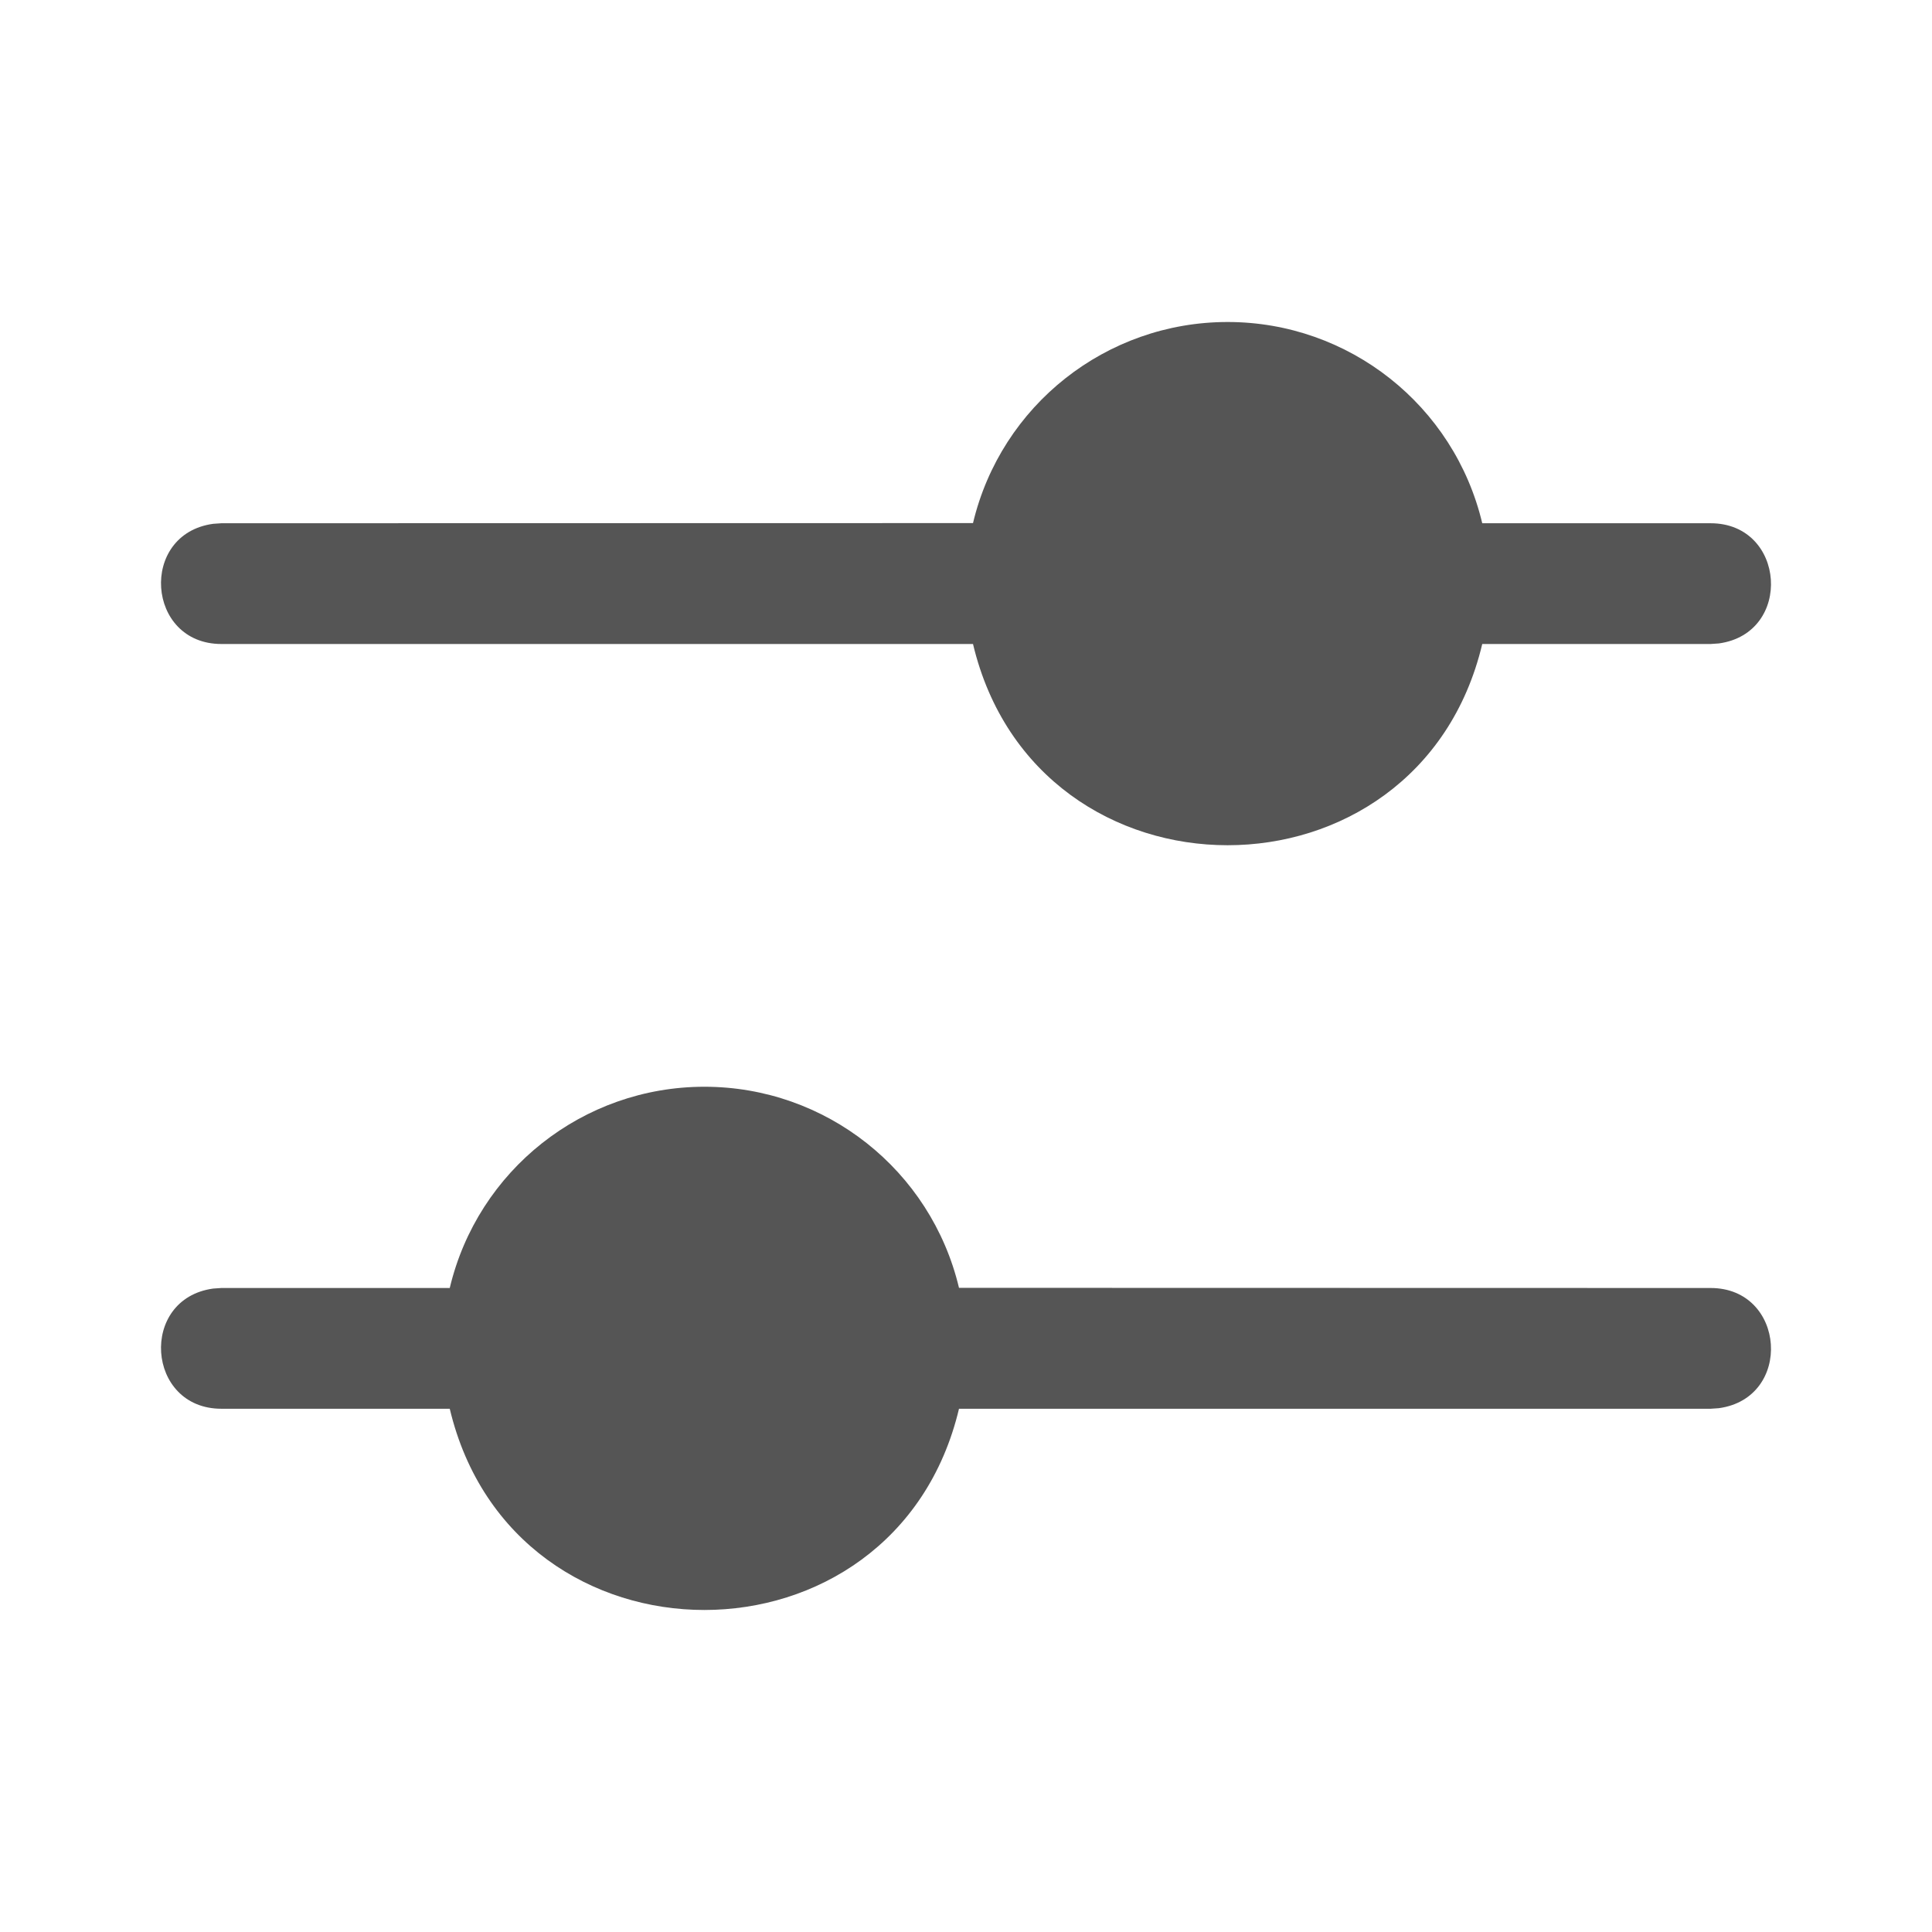
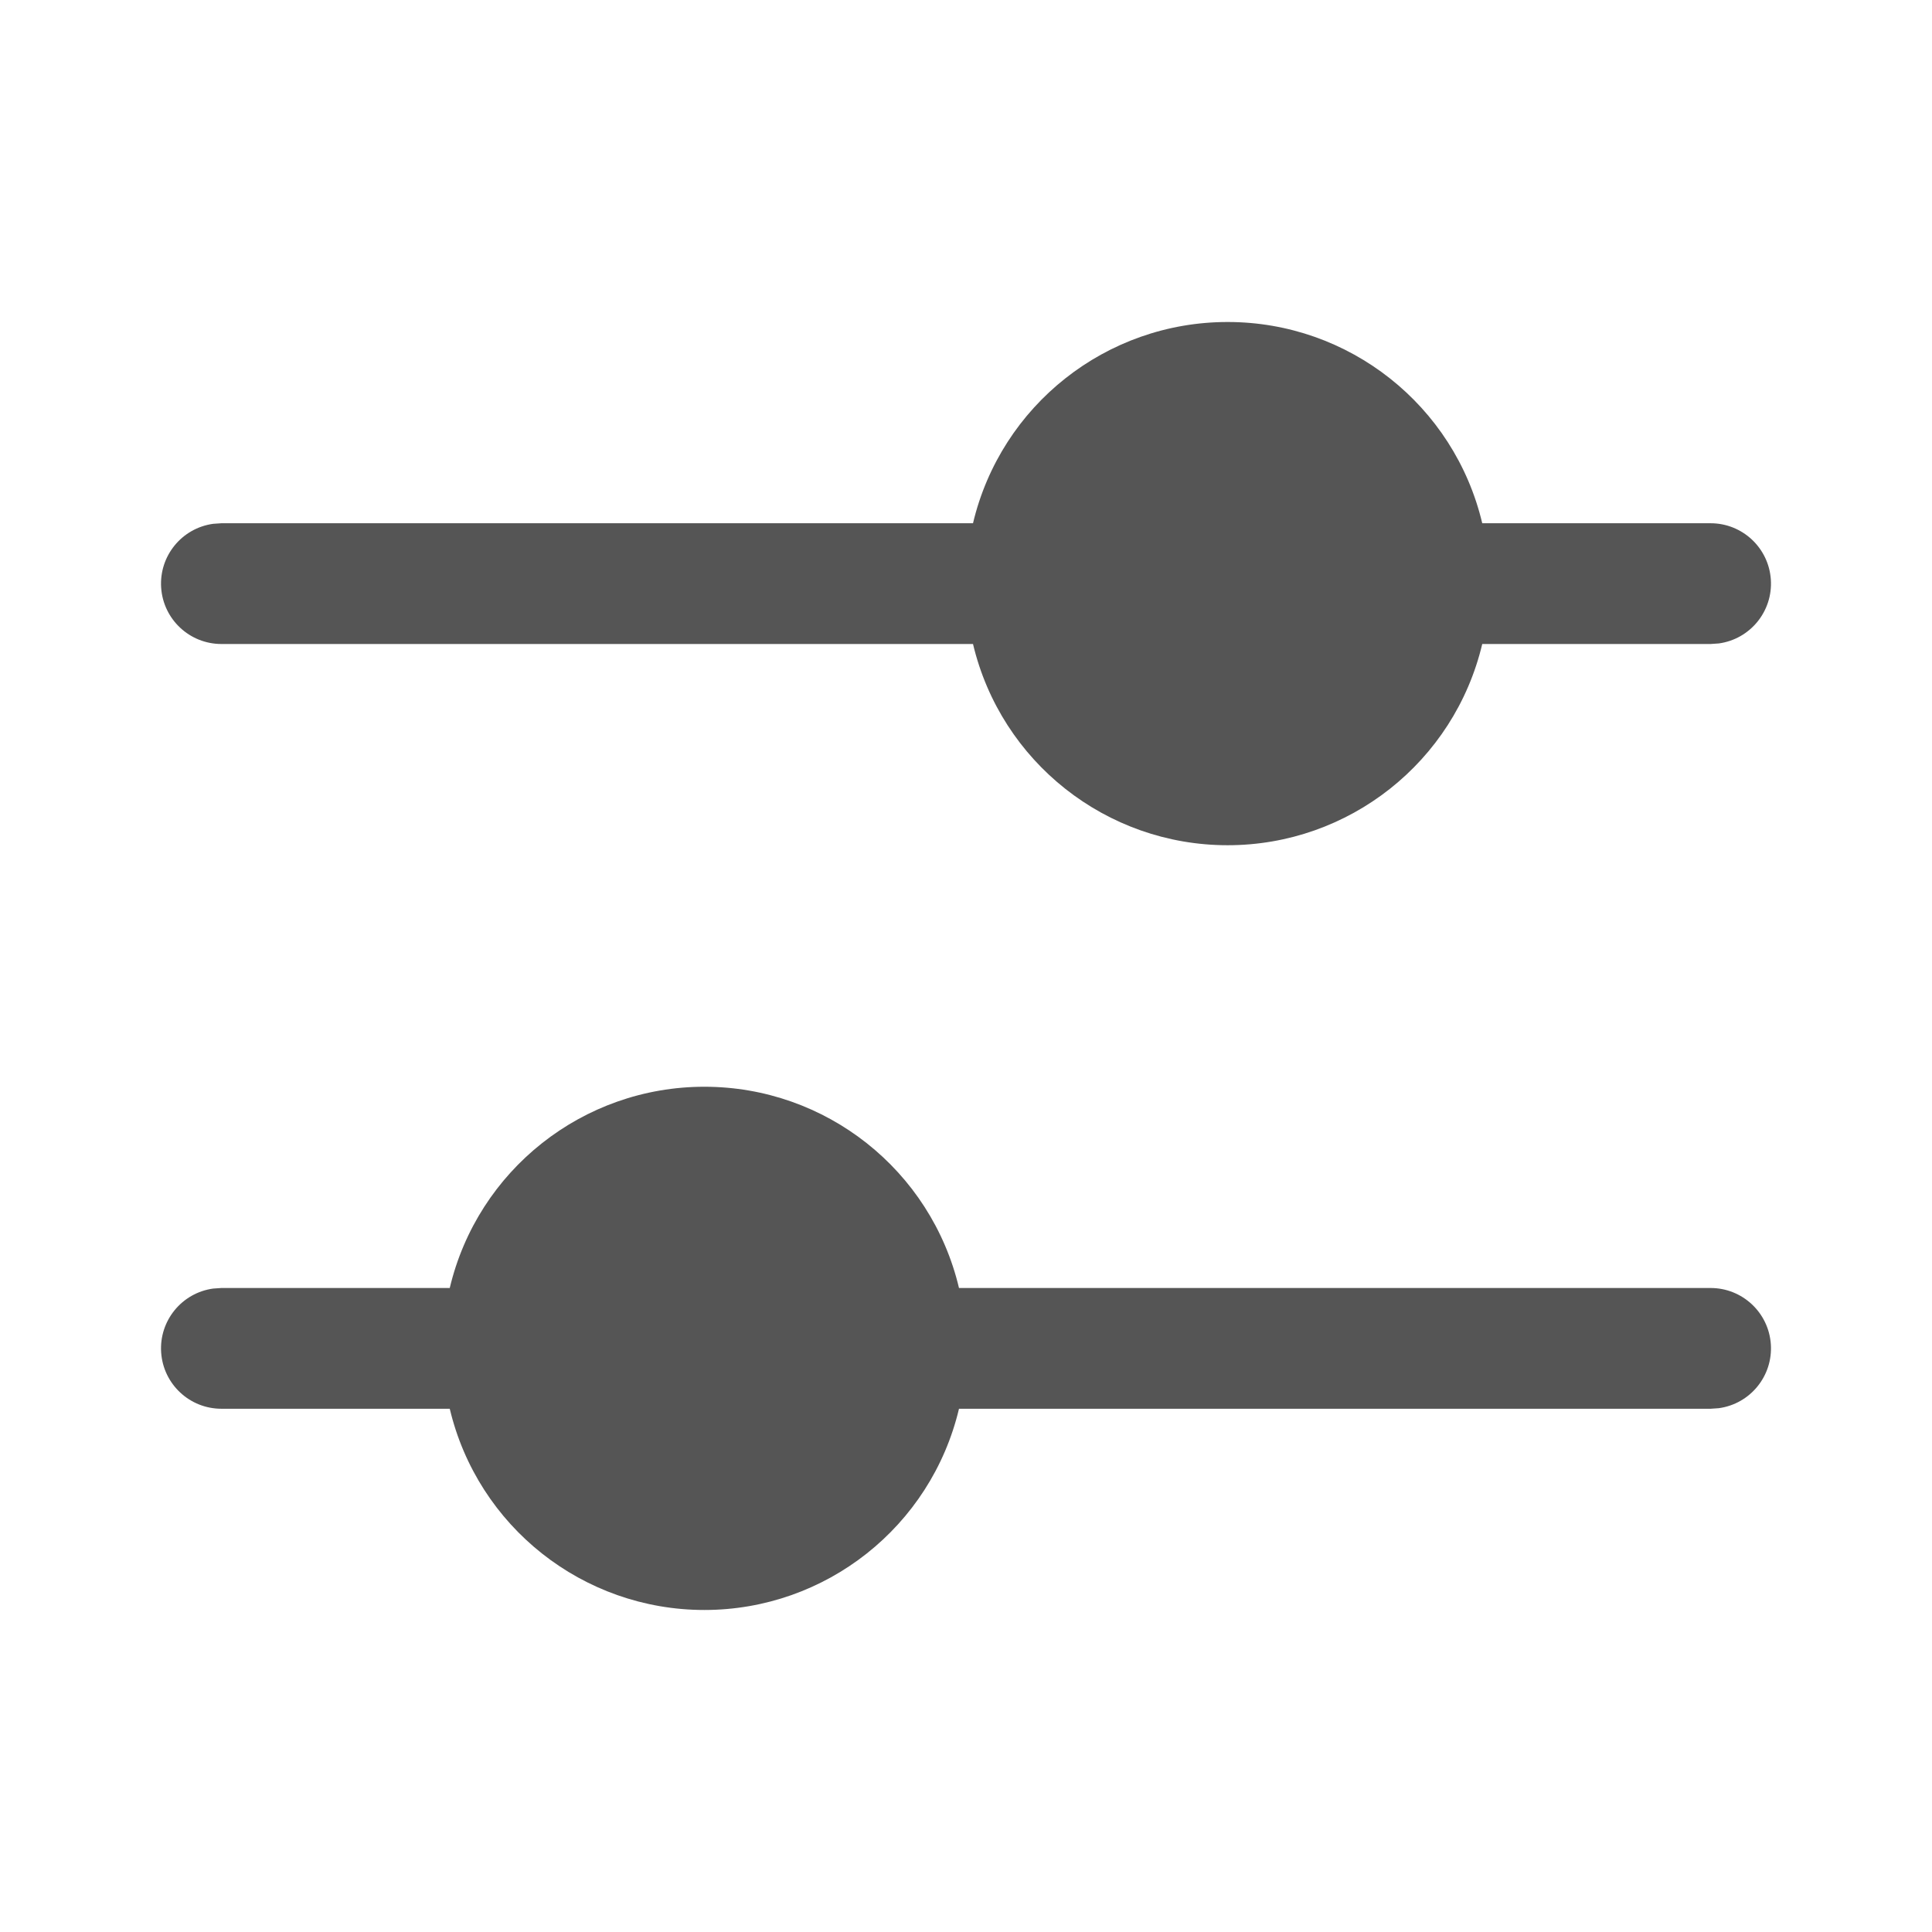
- <svg xmlns="http://www.w3.org/2000/svg" width="1em" height="1em" preserveAspectRatio="xMidYMid meet" viewBox="0 0 24 24" style="-ms-transform: rotate(360deg); -webkit-transform: rotate(360deg); transform: rotate(360deg);" version="1.1" id="svg4">
-   <defs id="defs8" />
-   <path fill="currentColor" d="m 8.75,13.5 c 1.506,-1.89e-4 2.814,1.033 3.163,2.498 L 21.25,16 c 0.934,2.86e-4 1.027,1.366 0.102,1.493 L 21.25,17.5 h -9.337 c -0.792,3.333 -5.534,3.333 -6.326,0 H 2.75 C 1.816,17.5 1.723,16.134 2.648,16.007 L 2.75,16 H 5.587 C 5.935,14.535 7.244,13.5 8.75,13.5 Z M 15.25,4 c 1.506,3.16e-5 2.815,1.035 3.163,2.5 h 2.837 c 0.934,2.862e-4 1.027,1.366 0.102,1.493 L 21.25,8 h -2.837 c -0.792,3.333 -5.534,3.333 -6.326,0 H 2.75 C 1.816,8 1.723,6.634 2.648,6.507 L 2.75,6.5 12.087,6.498 C 12.436,5.033 13.744,4 15.25,4 Z" id="path2" style="fill:#555555;fill-opacity:1" />
+ <svg xmlns="http://www.w3.org/2000/svg" width="1em" height="1em" viewBox="0 0 24 24">
+   <path fill="#555555" d="M8.75 13.5a3.25 3.25 0 0 1 3.163 2.5h9.337a.75.75 0 0 1 .102 1.493l-.102.007h-9.337a3.251 3.251 0 0 1-6.326 0H2.75a.75.75 0 0 1-.102-1.493L2.75 16h2.837a3.25 3.25 0 0 1 3.163-2.5m6.5-9.5a3.25 3.25 0 0 1 3.163 2.5h2.837a.75.75 0 0 1 .102 1.493L21.25 8h-2.837a3.251 3.251 0 0 1-6.326 0H2.75a.75.75 0 0 1-.102-1.493L2.75 6.5h9.337A3.25 3.25 0 0 1 15.25 4" />
</svg>
